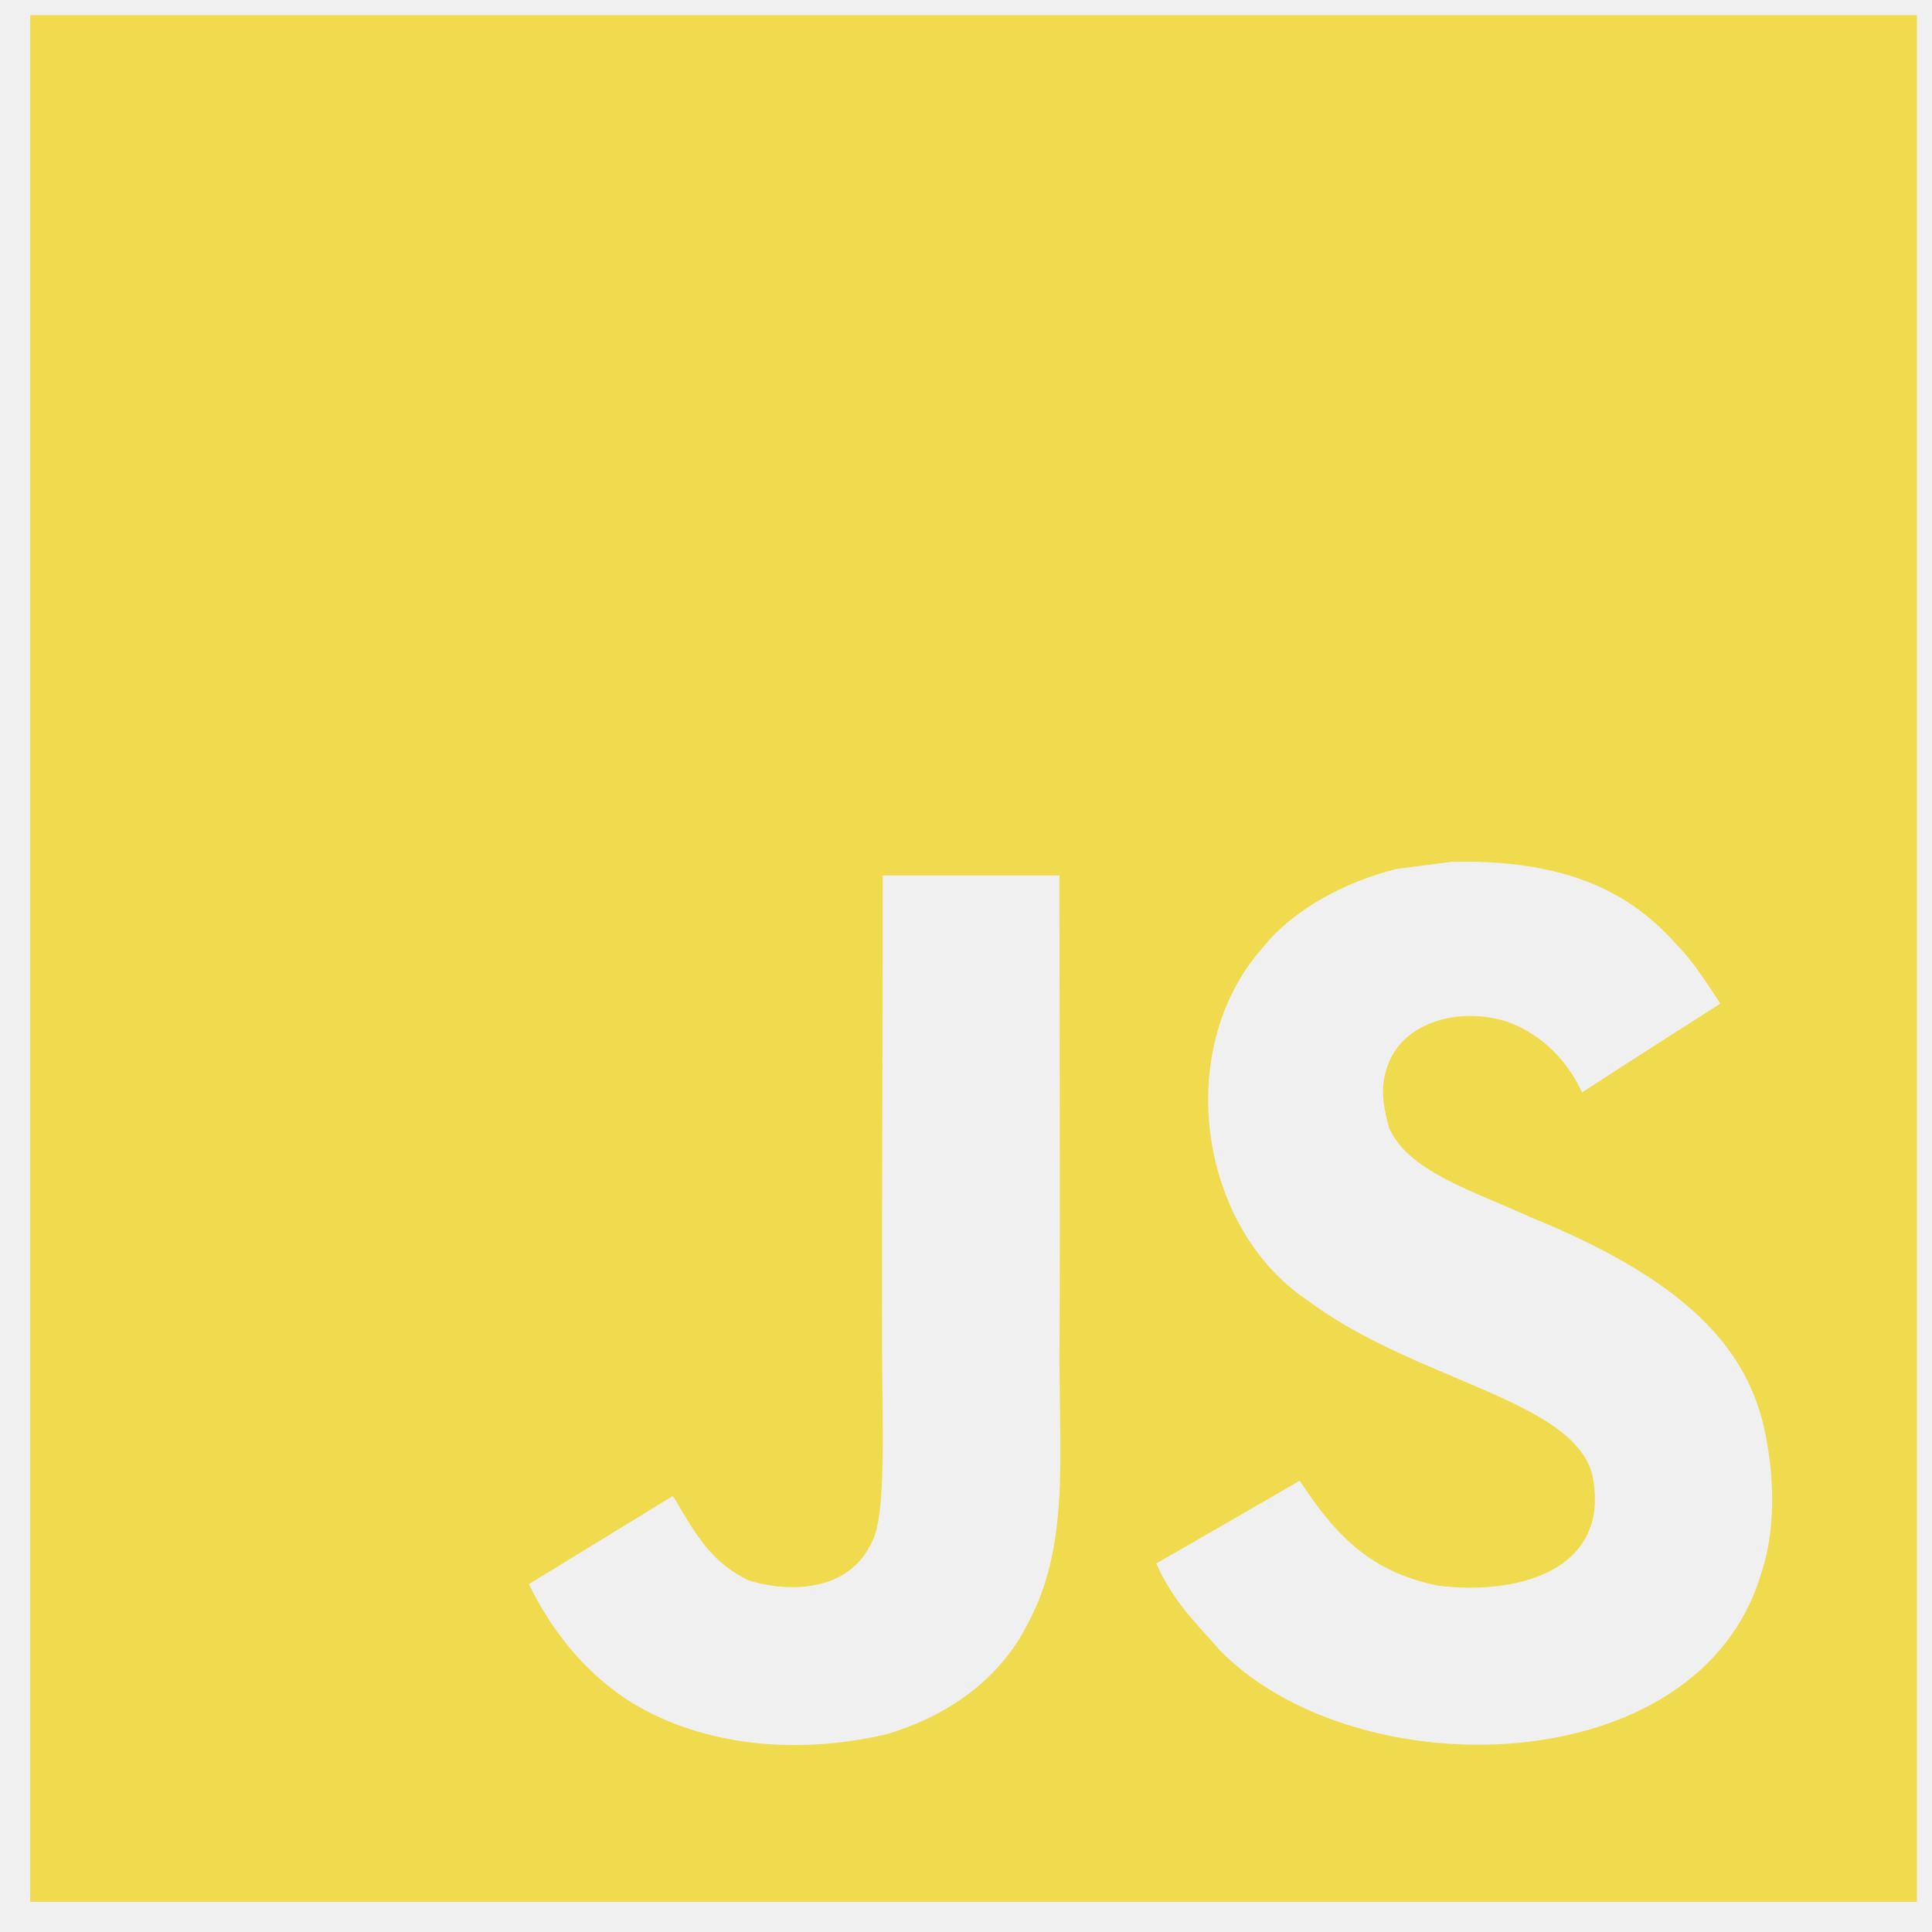
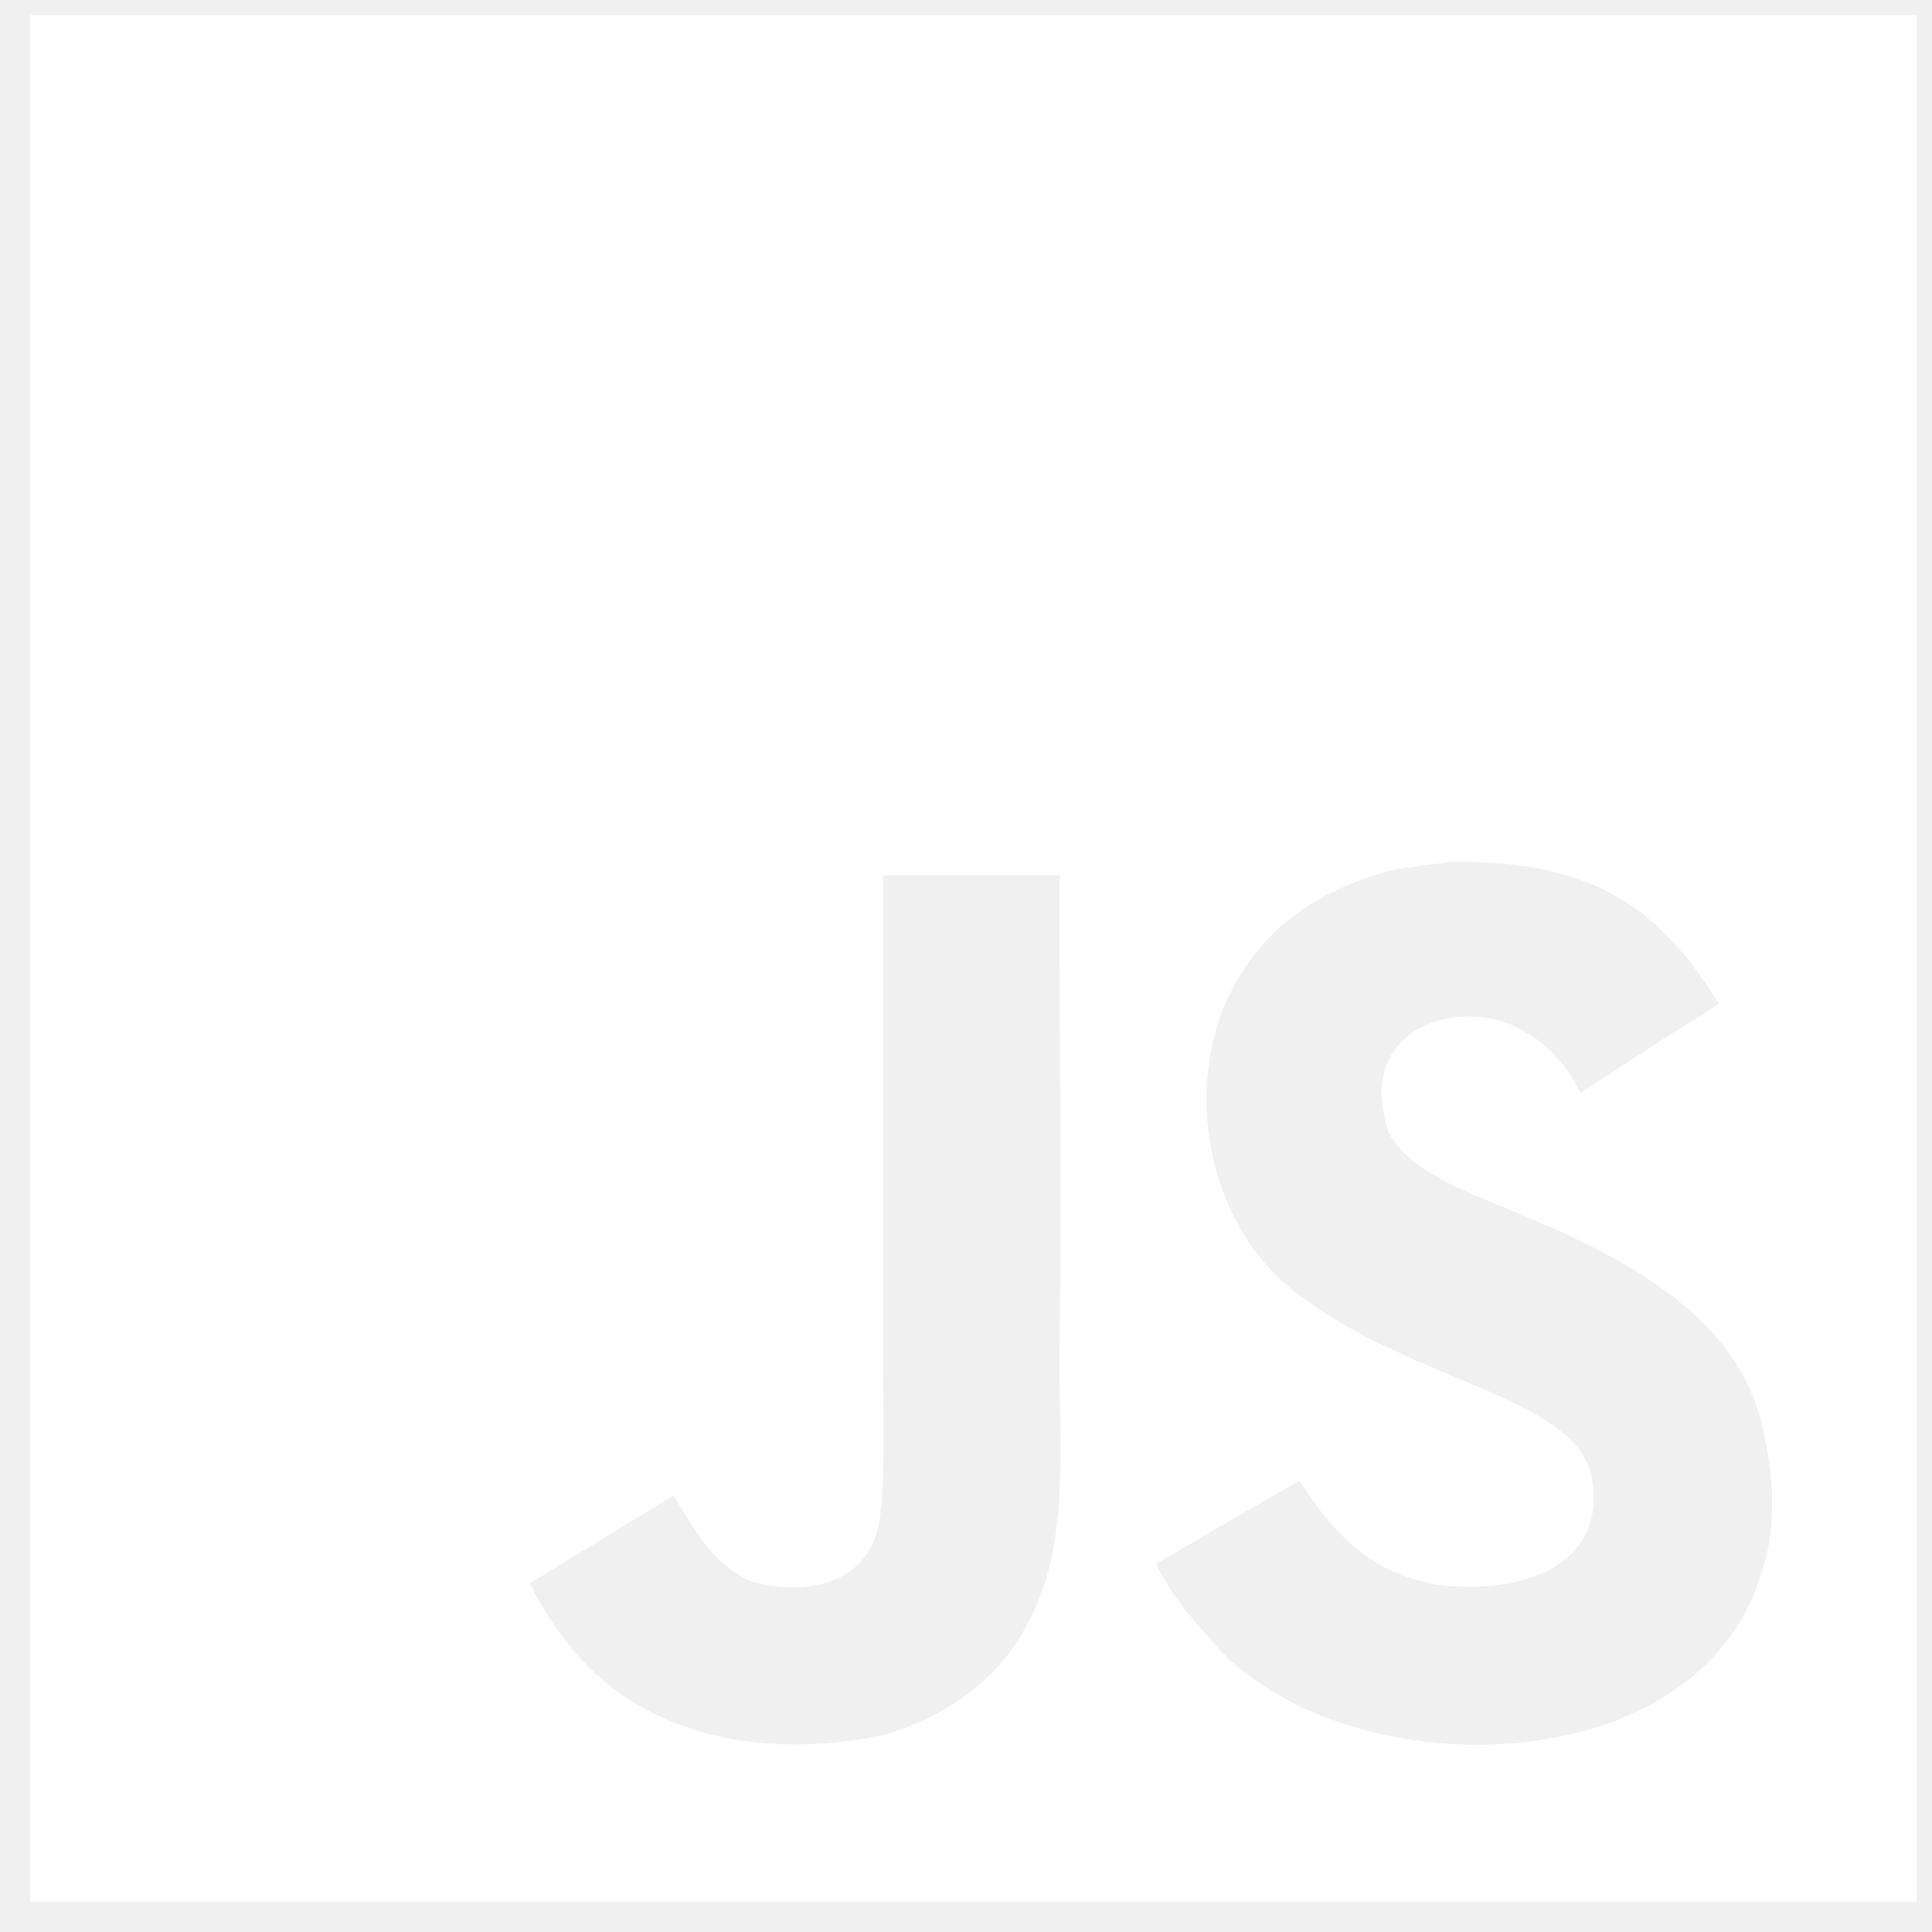
- <svg xmlns="http://www.w3.org/2000/svg" viewBox="0 0 128 128">
-   <path fill="#F0DB4F" d="M2 1v125h125V1H2zm66.119 106.513c-1.845 3.749-5.367 6.212-9.448 7.401-6.271 1.44-12.269.619-16.731-2.059-2.986-1.832-5.318-4.652-6.901-7.901l9.52-5.83c.083.035.333.487.667 1.071 1.214 2.034 2.261 3.474 4.319 4.485 2.022.69 6.461 1.131 8.175-2.427 1.047-1.81.714-7.628.714-14.065C58.433 78.073 58.48 68 58.48 58h11.709c0 11 .06 21.418 0 32.152.025 6.58.596 12.446-2.07 17.361zm48.574-3.308c-4.07 13.922-26.762 14.374-35.83 5.176-1.916-2.165-3.117-3.296-4.26-5.795 4.819-2.772 4.819-2.772 9.508-5.485 2.547 3.915 4.902 6.068 9.139 6.949 5.748.702 11.531-1.273 10.234-7.378-1.333-4.986-11.77-6.199-18.873-11.531-7.211-4.843-8.901-16.611-2.975-23.335 1.975-2.487 5.343-4.343 8.877-5.235l3.688-.477c7.081-.143 11.507 1.727 14.756 5.355.904.916 1.642 1.904 3.022 4.045-3.772 2.404-3.76 2.381-9.163 5.879-1.154-2.486-3.069-4.046-5.093-4.724-3.142-.952-7.104.083-7.926 3.403-.285 1.023-.226 1.975.227 3.665 1.273 2.903 5.545 4.165 9.377 5.926 11.031 4.474 14.756 9.271 15.672 14.981.882 4.916-.213 8.105-.38 8.581z" />
+ <svg xmlns="http://www.w3.org/2000/svg" version="1.1" id="Layer_1" x="0px" y="0px" viewBox="0 0 128 128" style="enable-background:new 0 0 128 128;" xml:space="preserve">
+   <style type="text/css">
+ 	.st0{fill:#FFFFFF;}
+ </style>
+   <path class="st0" d="M2,1v125h125V1H2z M68.1,107.5c-1.8,3.7-5.4,6.2-9.4,7.4c-6.3,1.4-12.3,0.6-16.7-2.1c-3-1.8-5.3-4.7-6.9-7.9  l9.5-5.8c0.1,0,0.3,0.5,0.7,1.1c1.2,2,2.3,3.5,4.3,4.5c2,0.7,6.5,1.1,8.2-2.4c1-1.8,0.7-7.6,0.7-14.1c0-10.1,0-20.2,0-30.2h11.7  c0,11,0.1,21.4,0,32.2C70.2,96.7,70.8,102.6,68.1,107.5z M116.7,104.2c-4.1,13.9-26.8,14.4-35.8,5.2c-1.9-2.2-3.1-3.3-4.3-5.8  c4.8-2.8,4.8-2.8,9.5-5.5c2.5,3.9,4.9,6.1,9.1,6.9c5.7,0.7,11.5-1.3,10.2-7.4c-1.3-5-11.8-6.2-18.9-11.5c-7.2-4.8-8.9-16.6-3-23.3  c2-2.5,5.3-4.3,8.9-5.2l3.7-0.5c7.1-0.1,11.5,1.7,14.8,5.4c0.9,0.9,1.6,1.9,3,4c-3.8,2.4-3.8,2.4-9.2,5.9c-1.2-2.5-3.1-4-5.1-4.7  c-3.1-1-7.1,0.1-7.9,3.4c-0.3,1-0.2,2,0.2,3.7c1.3,2.9,5.5,4.2,9.4,5.9c11,4.5,14.8,9.3,15.7,15C118,100.5,116.9,103.7,116.7,104.2z  " />
</svg>
